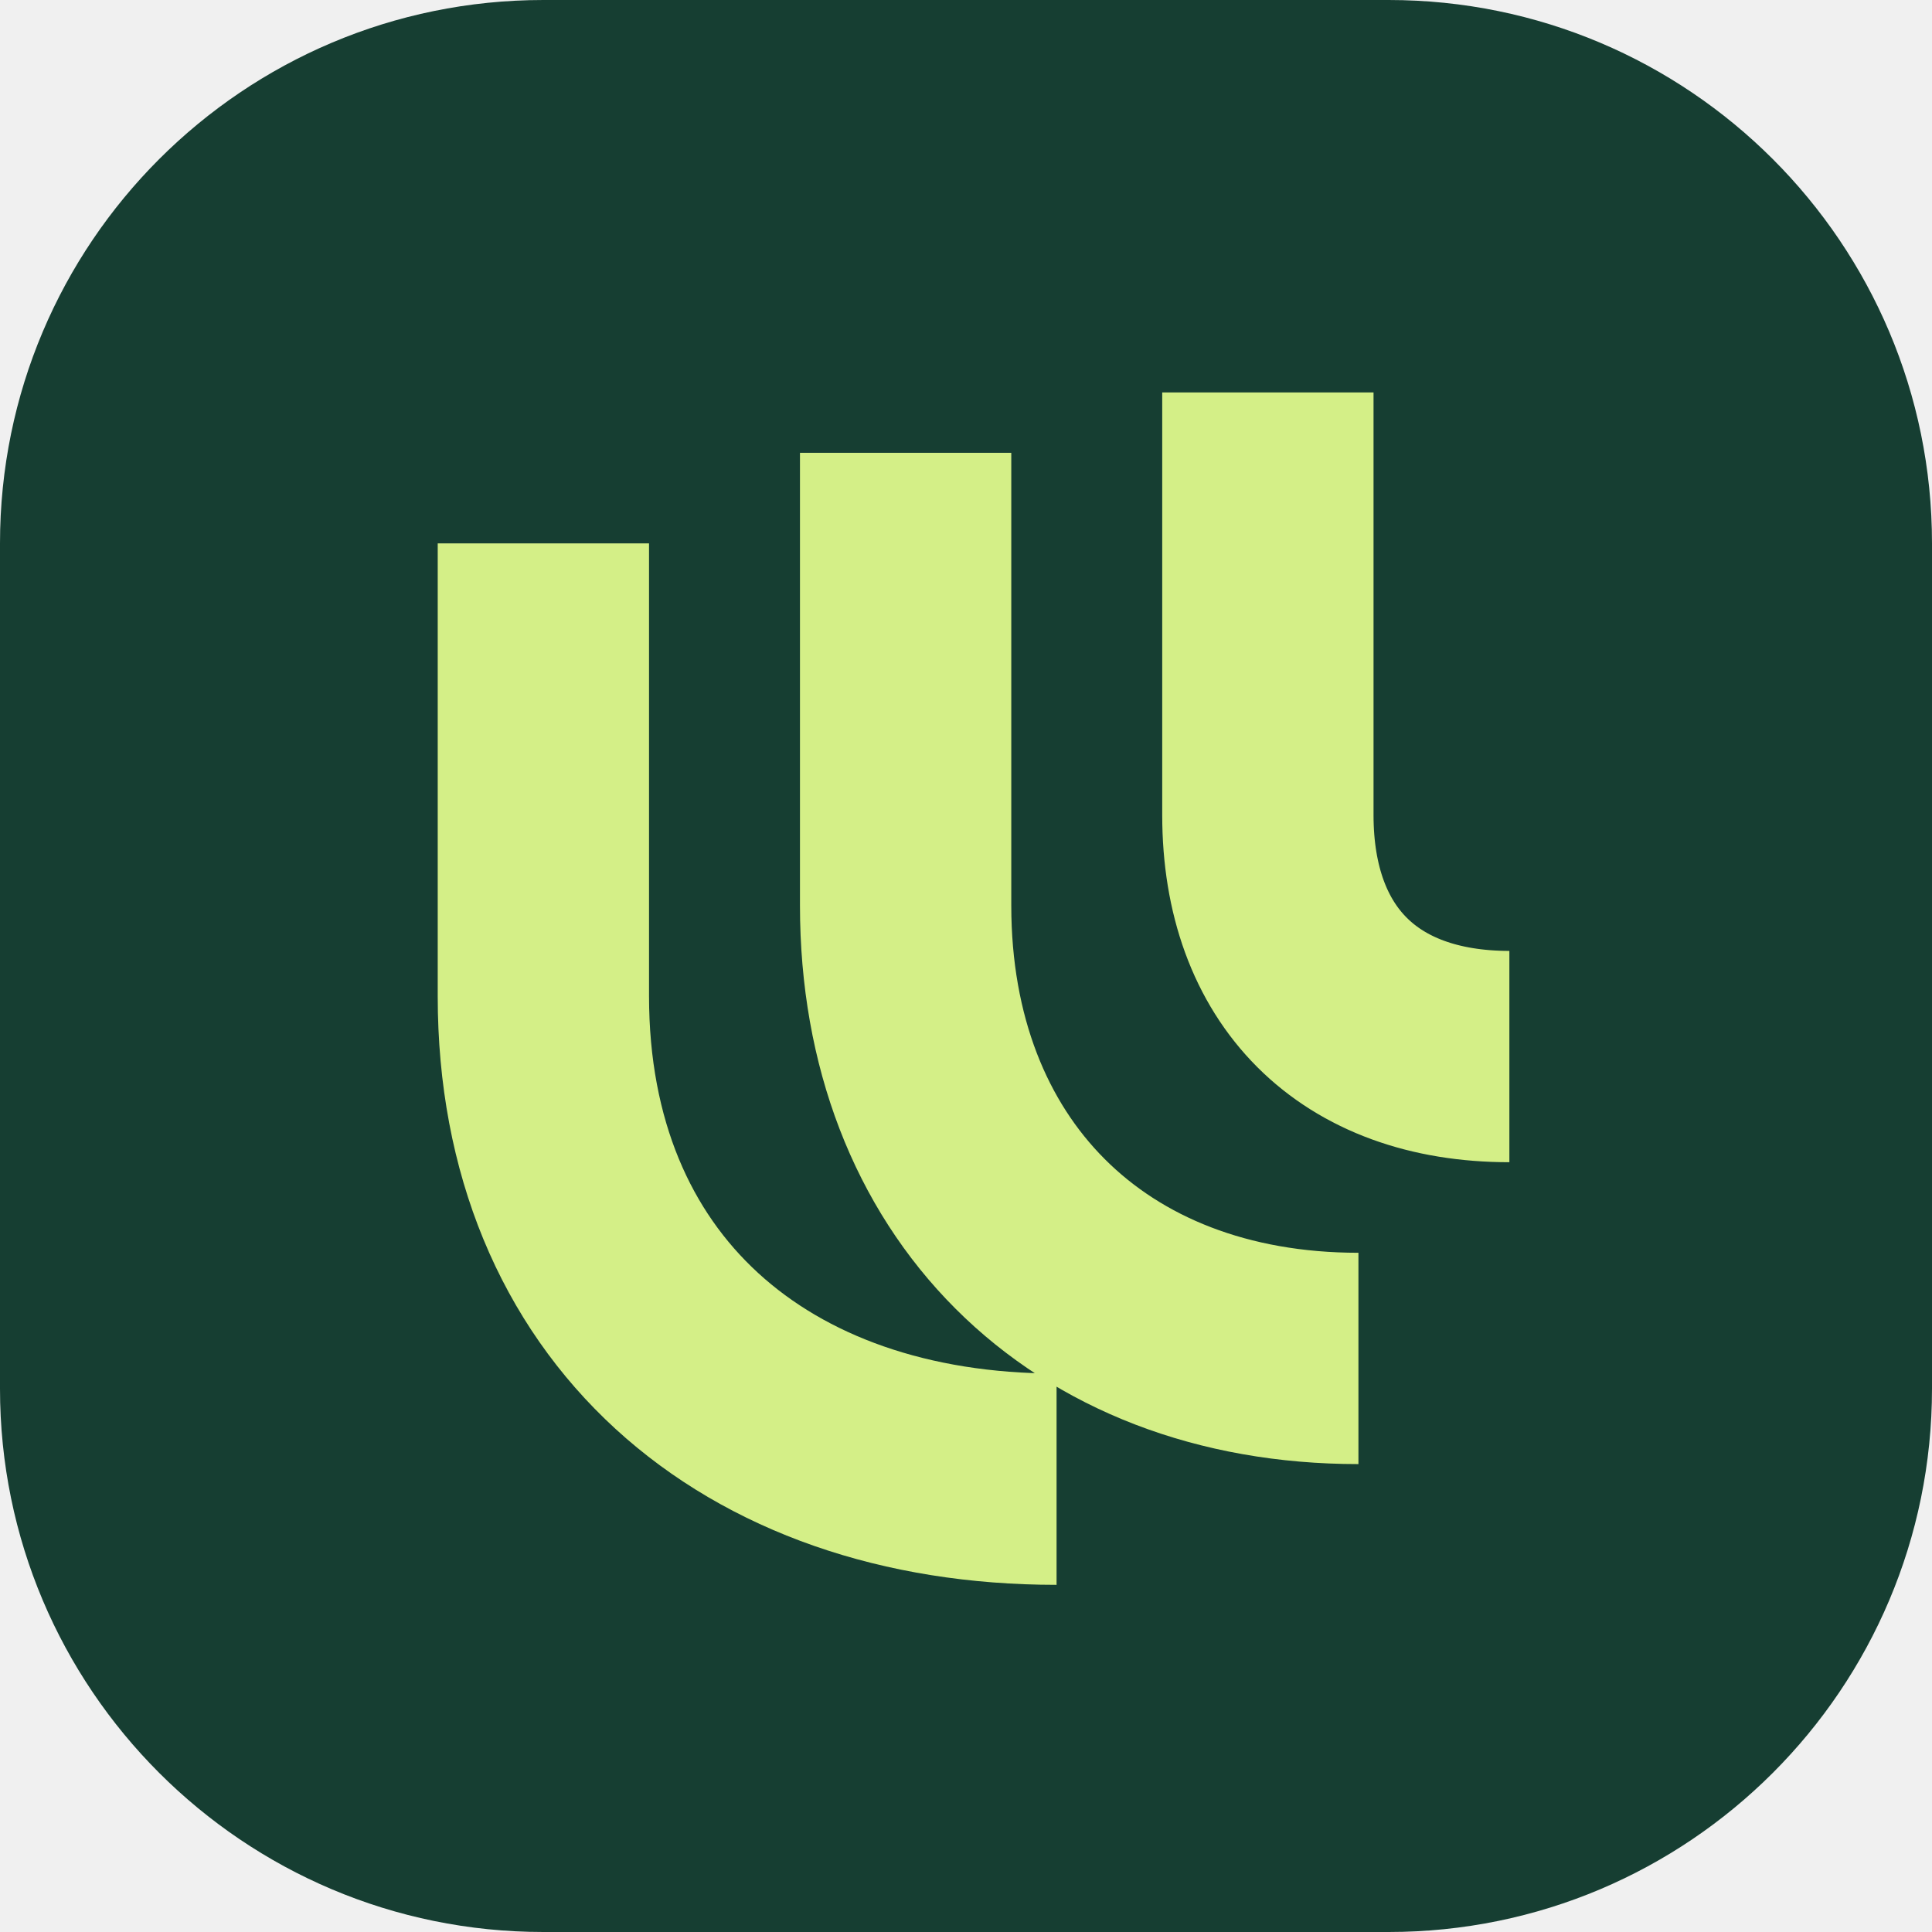
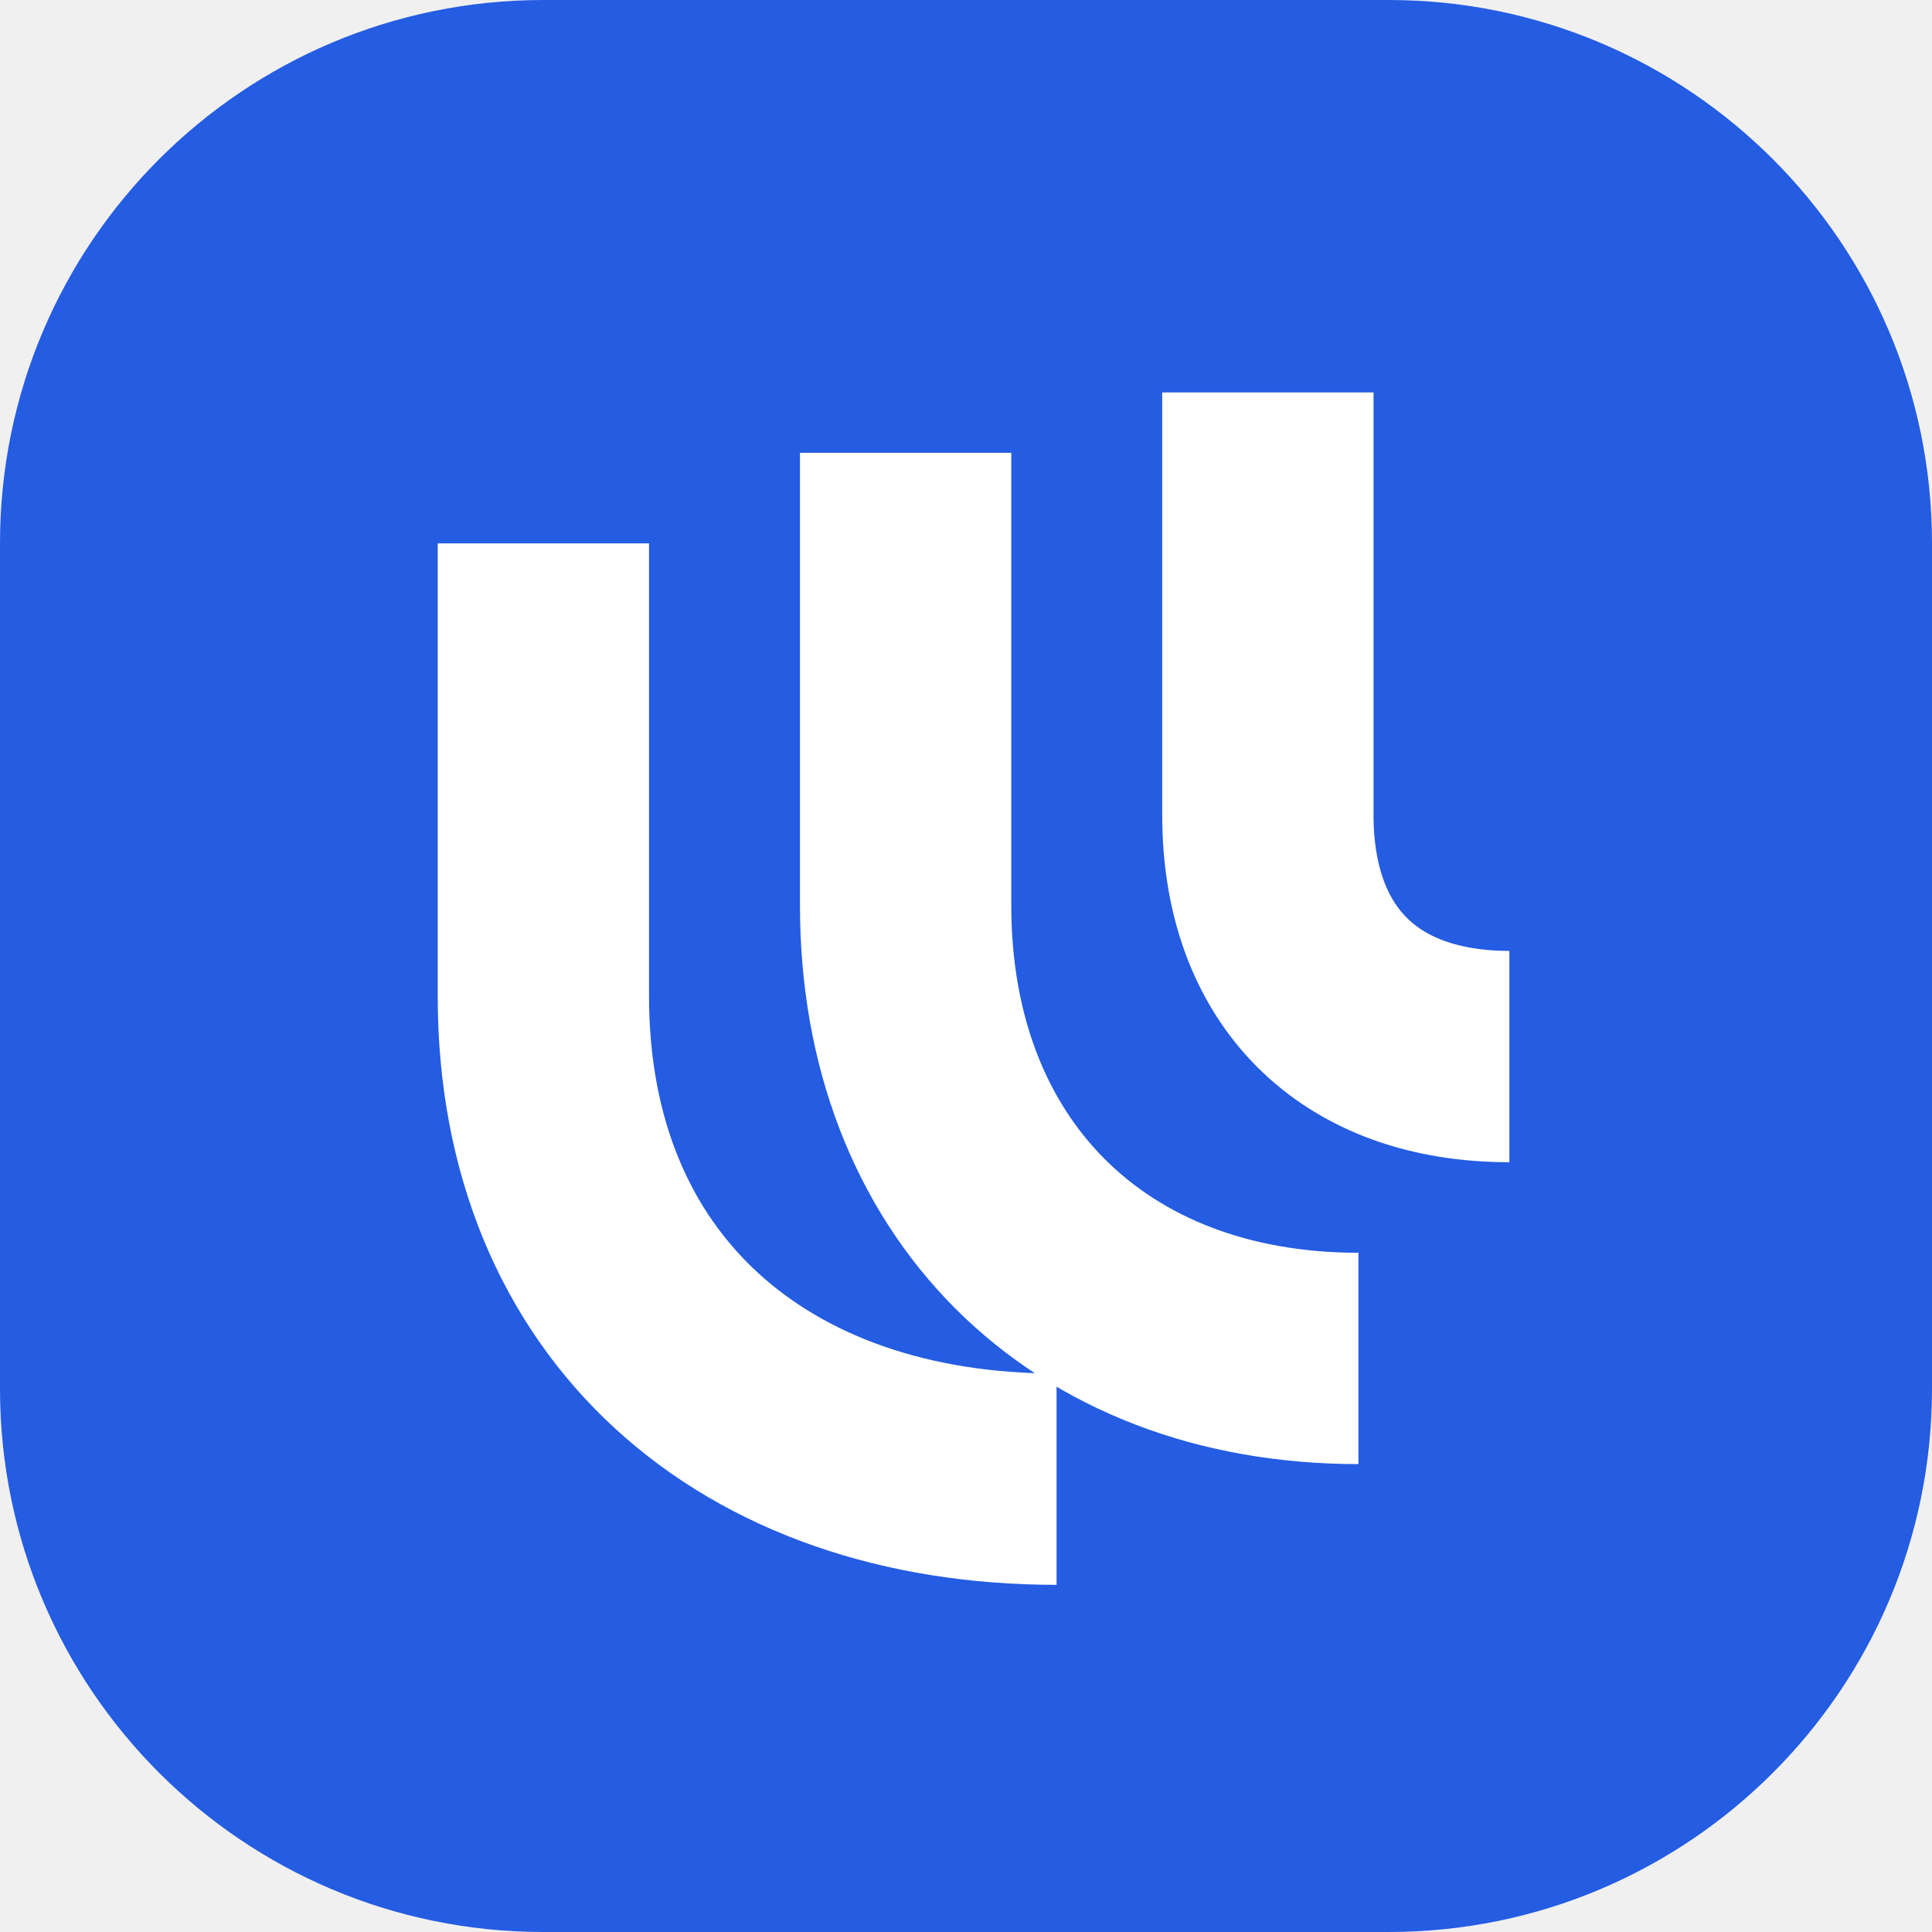
<svg xmlns="http://www.w3.org/2000/svg" viewBox="0 0 64 64">
-   <rect width="64" height="64" rx="18" fill="#163e32" />
-   <g fill="none" stroke="#d4ef87" stroke-width="7">
+   <rect width="64" height="64" rx="18" fill="#245ce2" />
+   <g fill="none" stroke="#ffffff" stroke-width="7">
    <path d="M18 18v15c0 10 7 16 17 16M30 15v15c0 9 6 15 15 15M42 13v14c0 5 3 8 8 8" />
  </g>
</svg>
